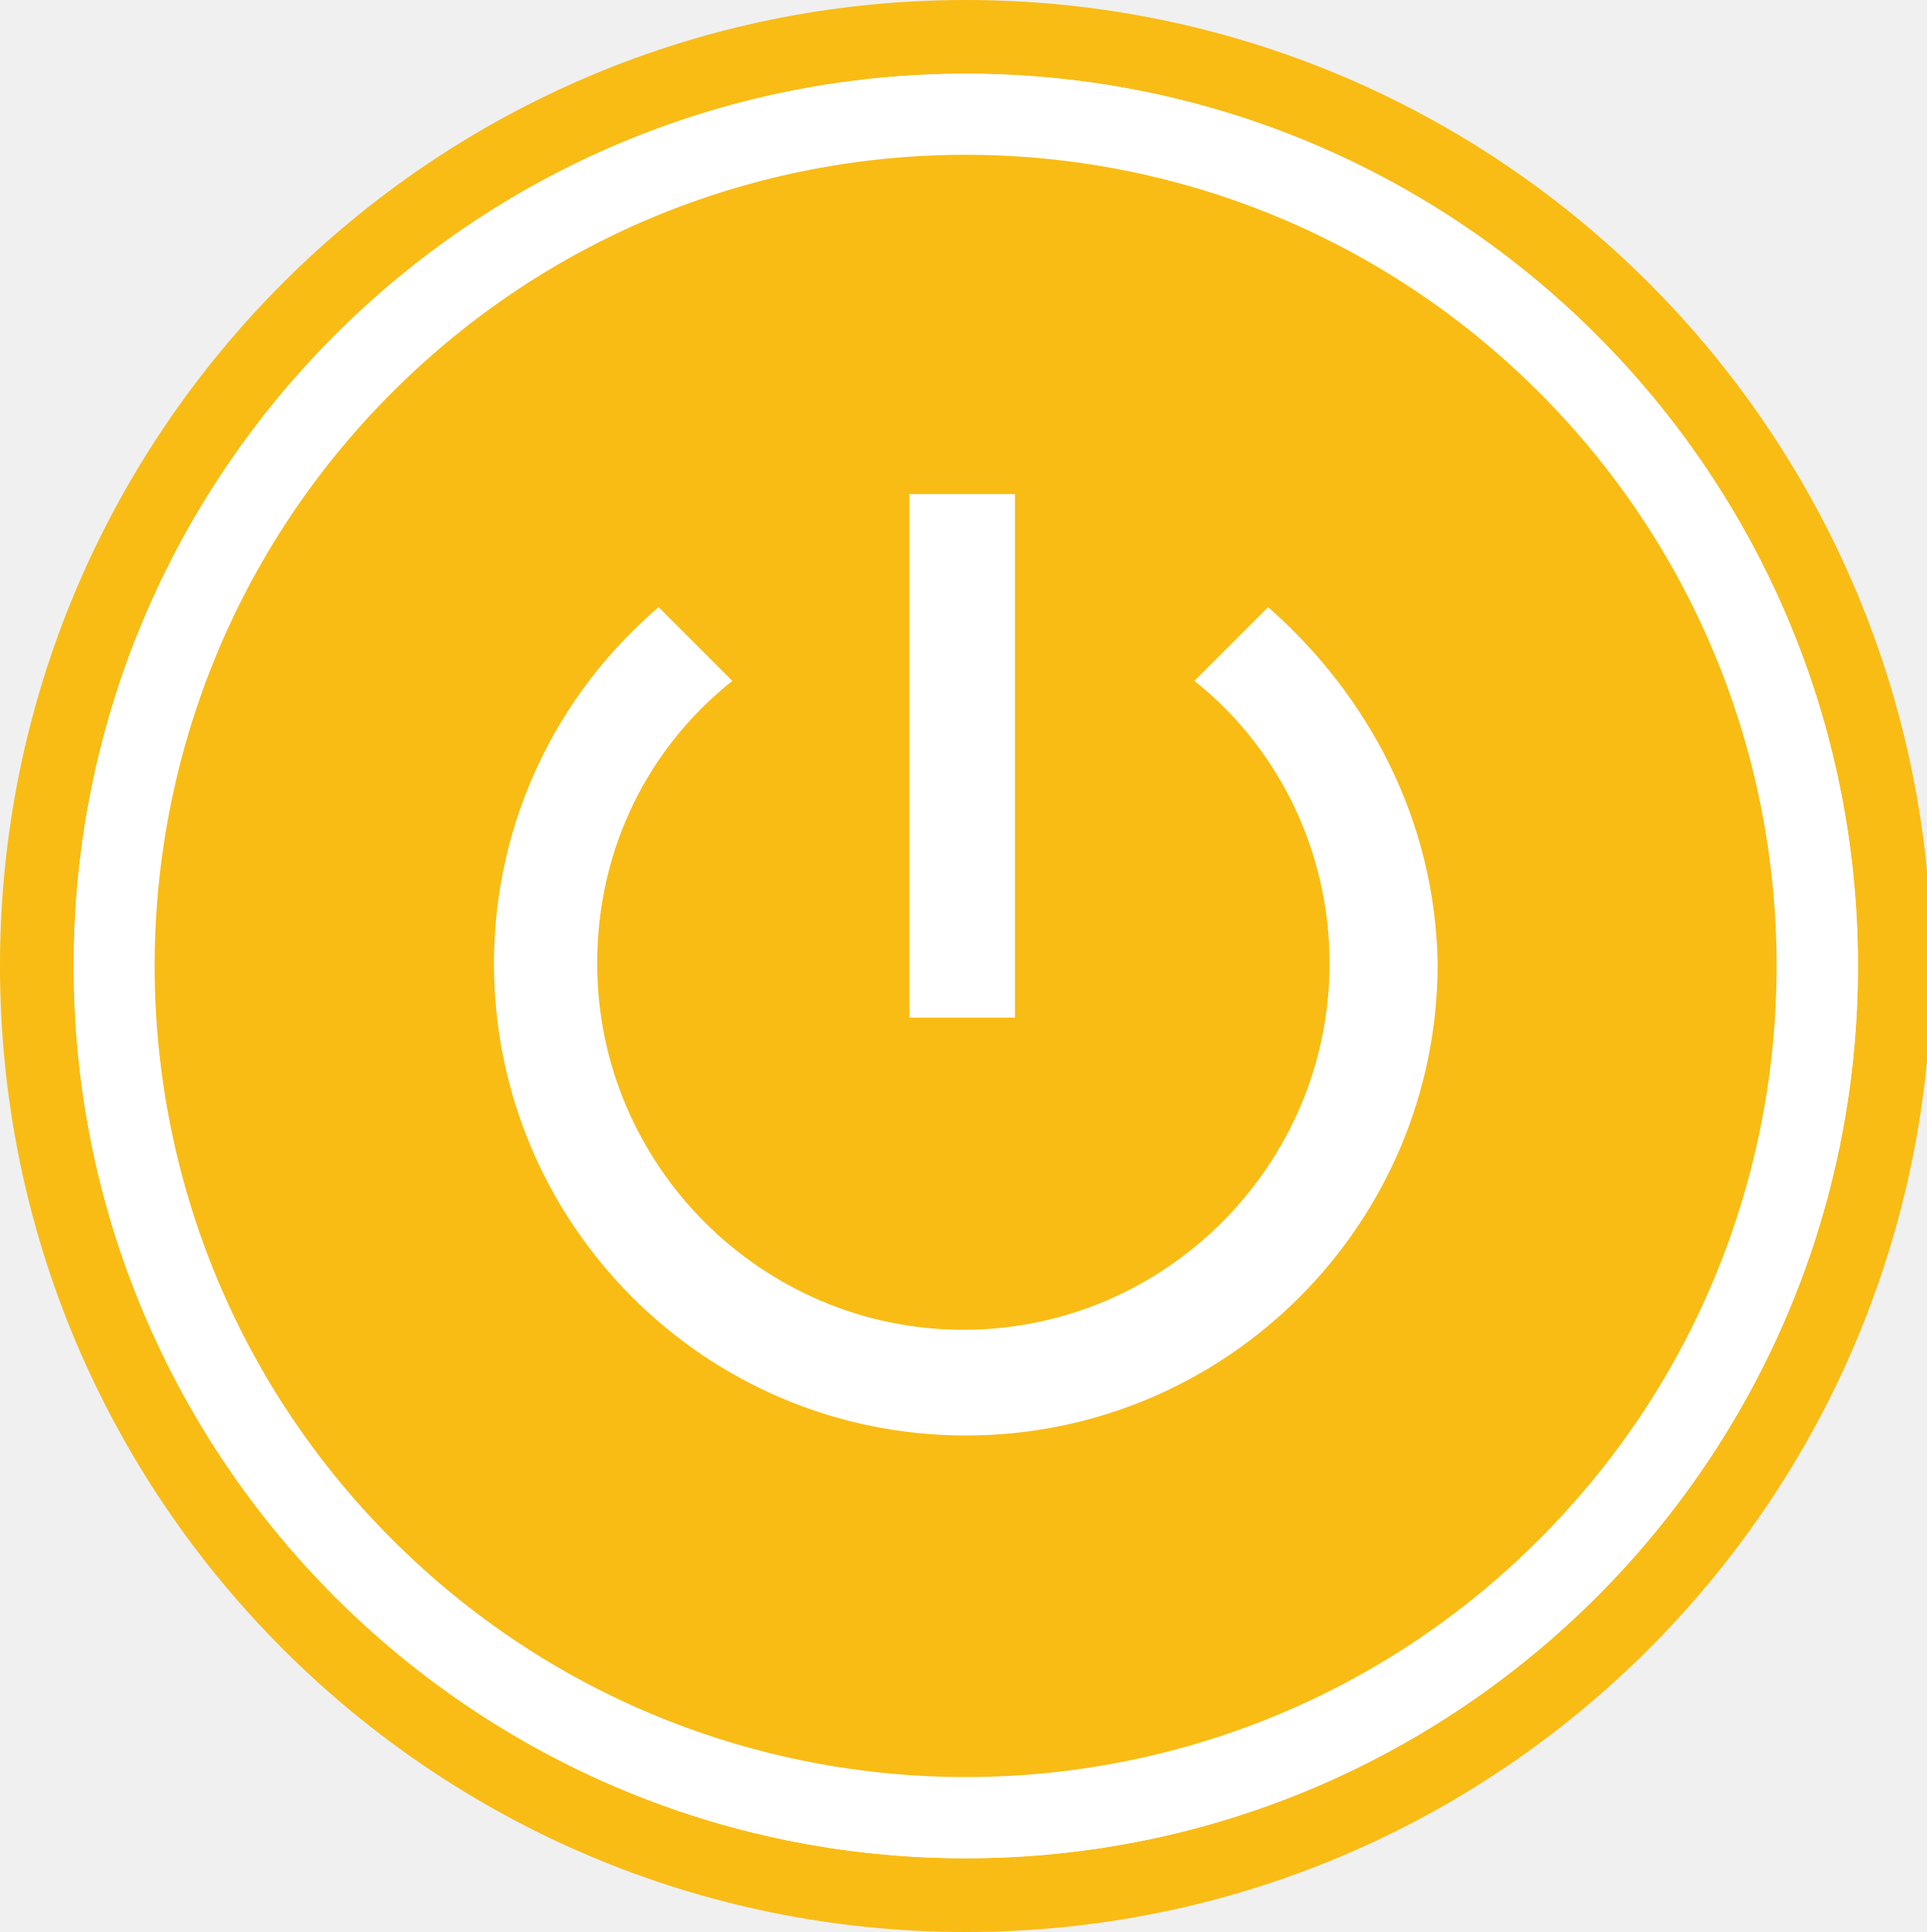
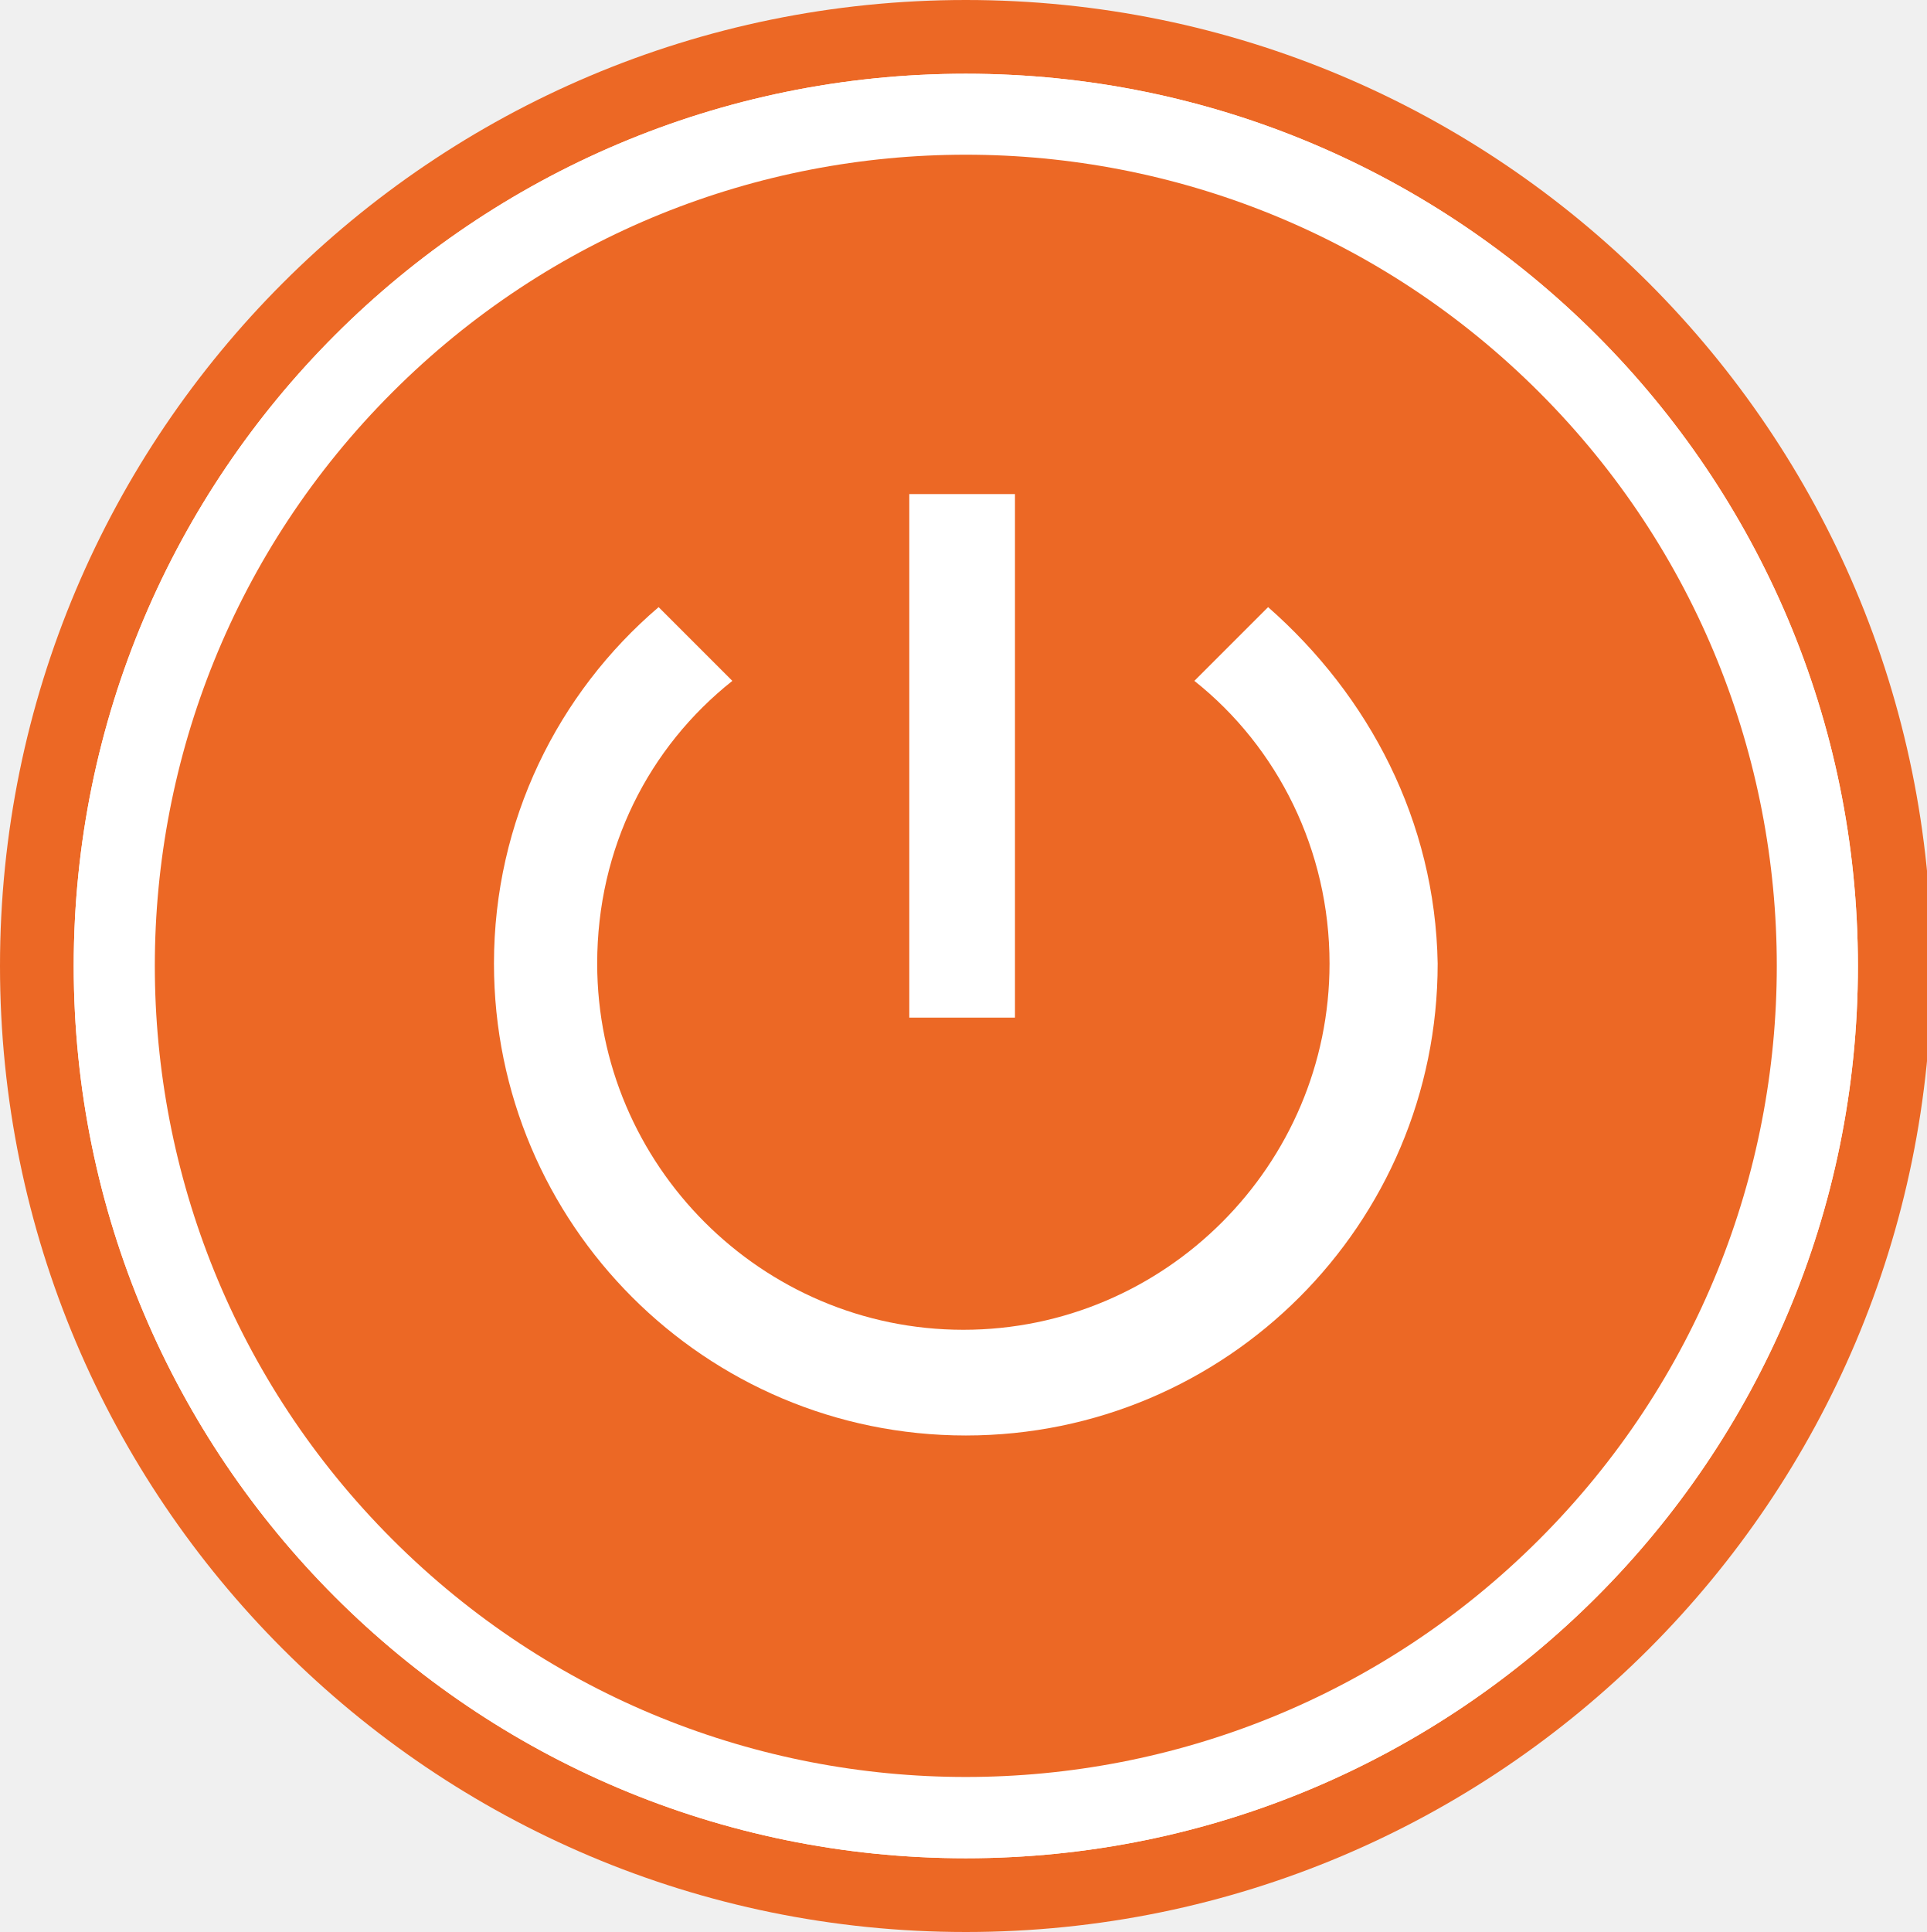
- <svg xmlns="http://www.w3.org/2000/svg" version="1.1" id="Слой_1" shape-rendering="geometricPrecision" image-rendering="optimizeQuality" text-rendering="geometricPrecision" x="0px" y="0px" viewBox="0 0 78.4 78.6" style="enable-background:new 0 0 78.4 78.6;" xml:space="preserve">
+ <svg xmlns="http://www.w3.org/2000/svg" version="1.1" id="Слой_1" image-rendering="optimizeQuality" shape-rendering="geometricPrecision" text-rendering="geometricPrecision" x="0px" y="0px" viewBox="0 0 78.4 78.6" style="enable-background:new 0 0 78.4 78.6;" xml:space="preserve">
  <style type="text/css">
- 	.st0{fill:#F9BC15;}
+ 	.st0{fill:#EC6825;}
	.st1{fill:#FFFFFF;}
</style>
  <circle class="st0" cx="39.3" cy="39.3" r="39.3" />
  <circle class="st1" cx="39.3" cy="39.3" r="36.3" />
  <circle class="st1" cx="39.3" cy="39.3" r="36.3" />
-   <ellipse transform="matrix(0.7071 -0.7071 0.7071 0.7071 -16.2857 39.2965)" class="st0" cx="39.3" cy="39.3" rx="33" ry="33" />
+   <ellipse transform="matrix(0.7071 -0.7071 0.7071 0.7071 -16.2784 39.2936)" class="st0" cx="39.3" cy="39.3" rx="33" ry="33" />
  <path class="st1" d="M41.3,20.1H37v21.3h4.3V20.1z M51.6,24.7l-3,3c3.4,2.7,5.5,6.9,5.5,11.5c0,8.2-6.7,14.9-14.9,14.9  s-14.9-6.7-14.9-14.9c0-4.7,2.1-8.8,5.5-11.5l-3-3c-4.1,3.5-6.7,8.7-6.7,14.5c0,10.6,8.6,19.2,19.2,19.2s19.2-8.6,19.2-19.2  C58.4,33.4,55.7,28.3,51.6,24.7z" />
</svg>
